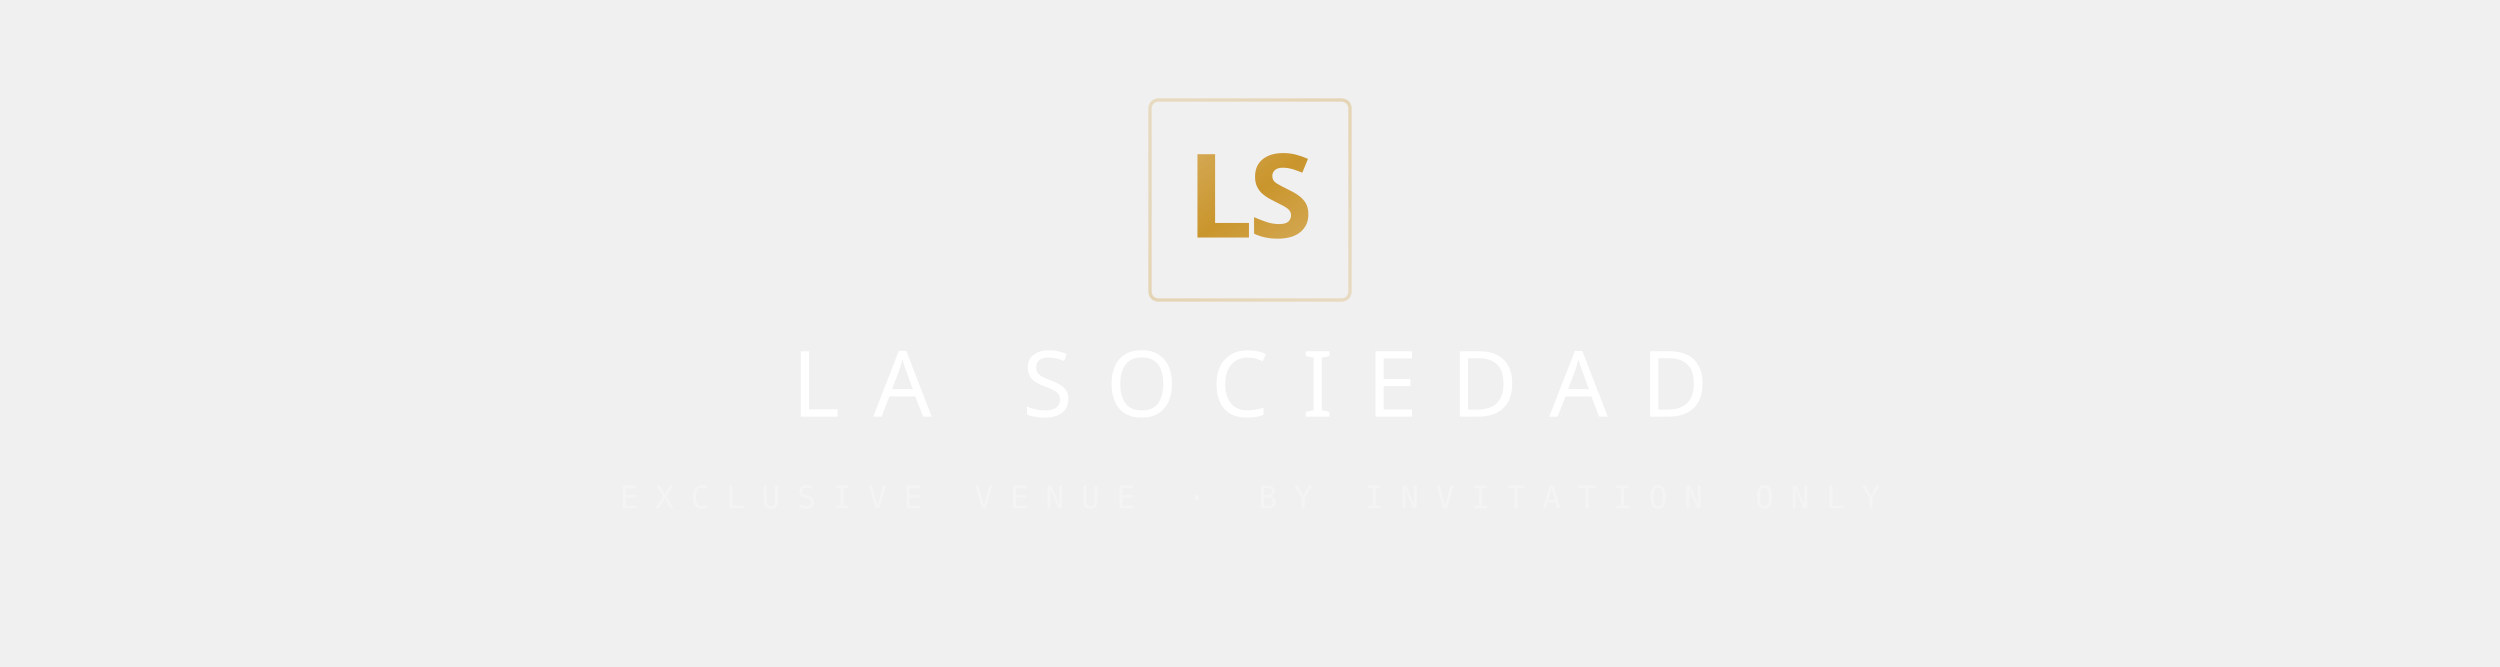
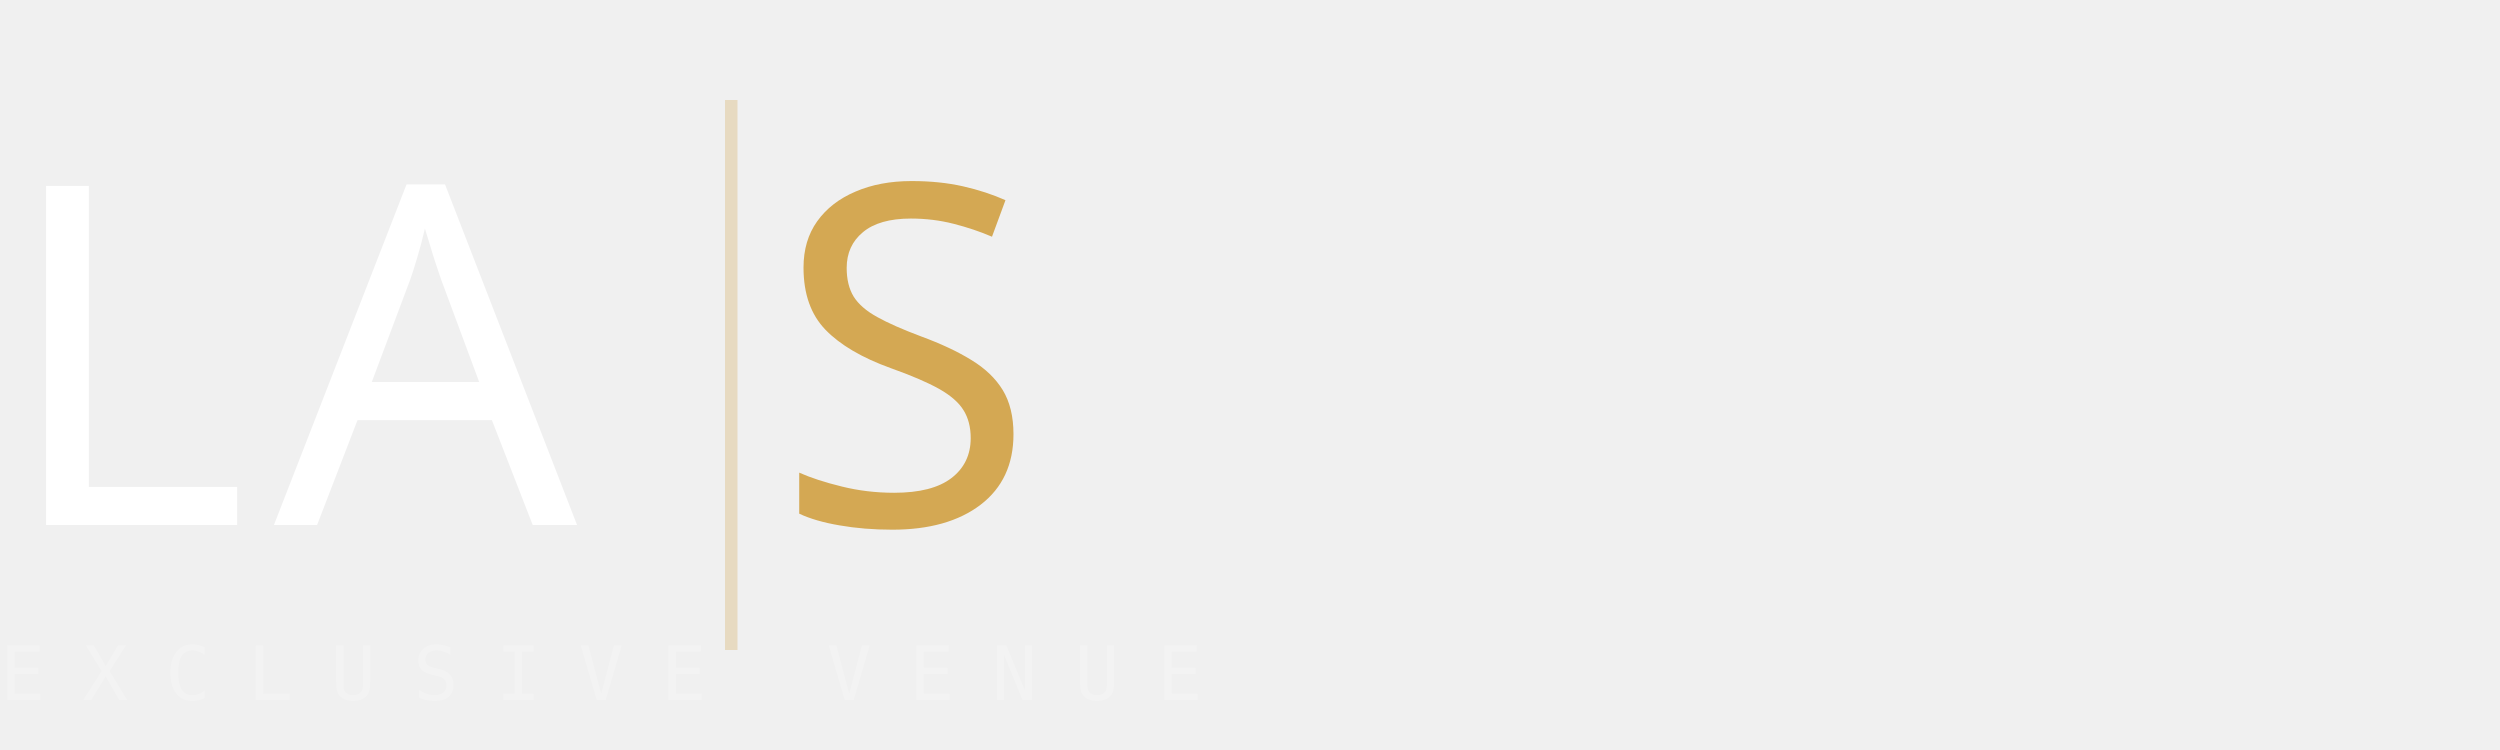
- <svg xmlns="http://www.w3.org/2000/svg" viewBox="0 0 600 160" fill="none">
-   <defs>
-     <linearGradient id="g" x1="0%" y1="0%" x2="100%" y2="100%">
-       <stop offset="0%" stop-color="#d4a853" />
-       <stop offset="50%" stop-color="#c9952c" />
-       <stop offset="100%" stop-color="#d4a853" />
-     </linearGradient>
-   </defs>
-   <g transform="translate(300, 48)">
-     <rect x="-24" y="-24" width="48" height="48" rx="2" stroke="url(#g)" stroke-width="0.8" fill="none" opacity="0.3" />
-     <text x="0" y="9" text-anchor="middle" font-family="'Space Grotesk', sans-serif" font-size="28" font-weight="600" fill="url(#g)" letter-spacing="-1">LS</text>
-   </g>
-   <text x="300" y="100" text-anchor="middle" font-family="'Space Grotesk', sans-serif" font-size="22" font-weight="500" fill="#ffffff" letter-spacing="8">LA SOCIEDAD</text>
-   <text x="300" y="122" text-anchor="middle" font-family="'JetBrains Mono', monospace" font-size="7.5" font-weight="300" fill="rgba(255,255,255,0.25)" letter-spacing="4">EXCLUSIVE VENUE · BY INVITATION ONLY</text>
-   <line x1="220" y1="112" x2="380" y2="112" stroke="url(#g)" stroke-width="0.3" opacity="0.2" />
+ <svg xmlns="http://www.w3.org/2000/svg" viewBox="0 0 200 60" fill="none">
+   <text x="0" y="42" font-family="'Bebas Neue', Impact, sans-serif" font-size="38" font-weight="400" fill="#ffffff" letter-spacing="2">LA</text>
+   <text x="62" y="42" font-family="'Bebas Neue', Impact, sans-serif" font-size="38" font-weight="400" fill="#d4a853" letter-spacing="2">S</text>
+   <rect x="58" y="8" width="1" height="44" fill="#d4a853" opacity="0.3" />
+   <text x="0" y="56" font-family="'JetBrains Mono', monospace" font-size="6" font-weight="300" fill="rgba(255,255,255,0.2)" letter-spacing="3">EXCLUSIVE VENUE</text>
</svg>
